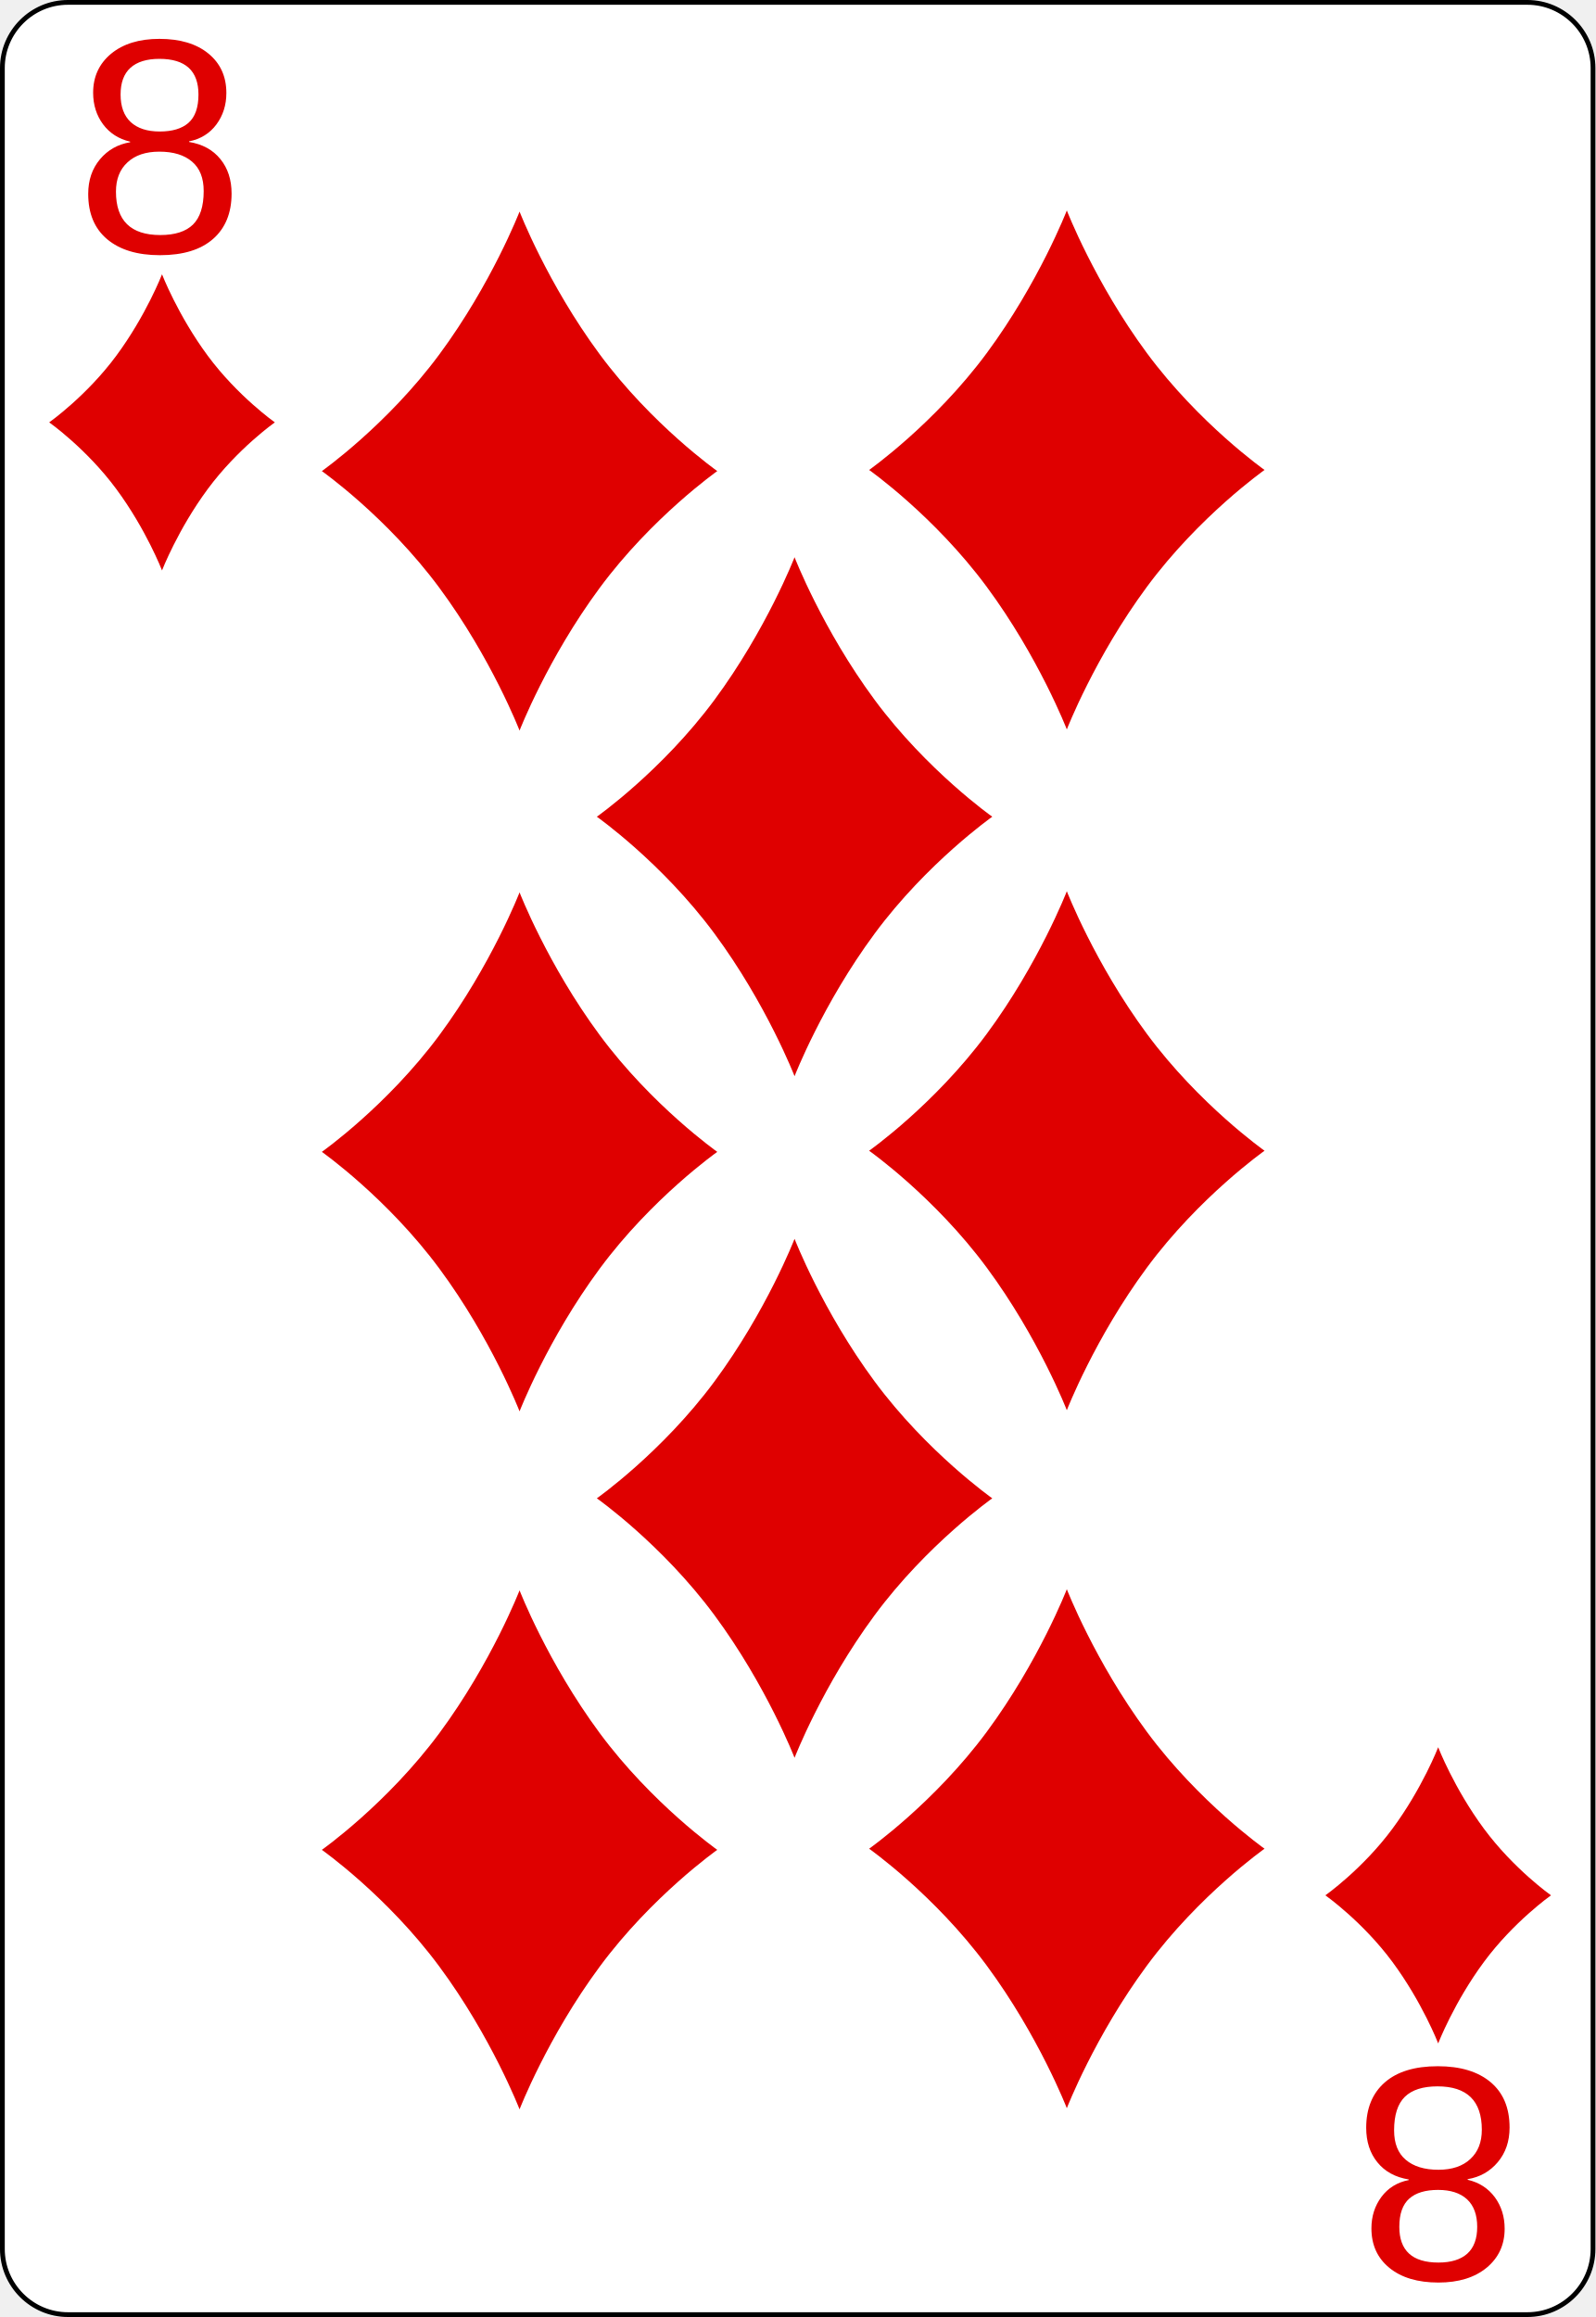
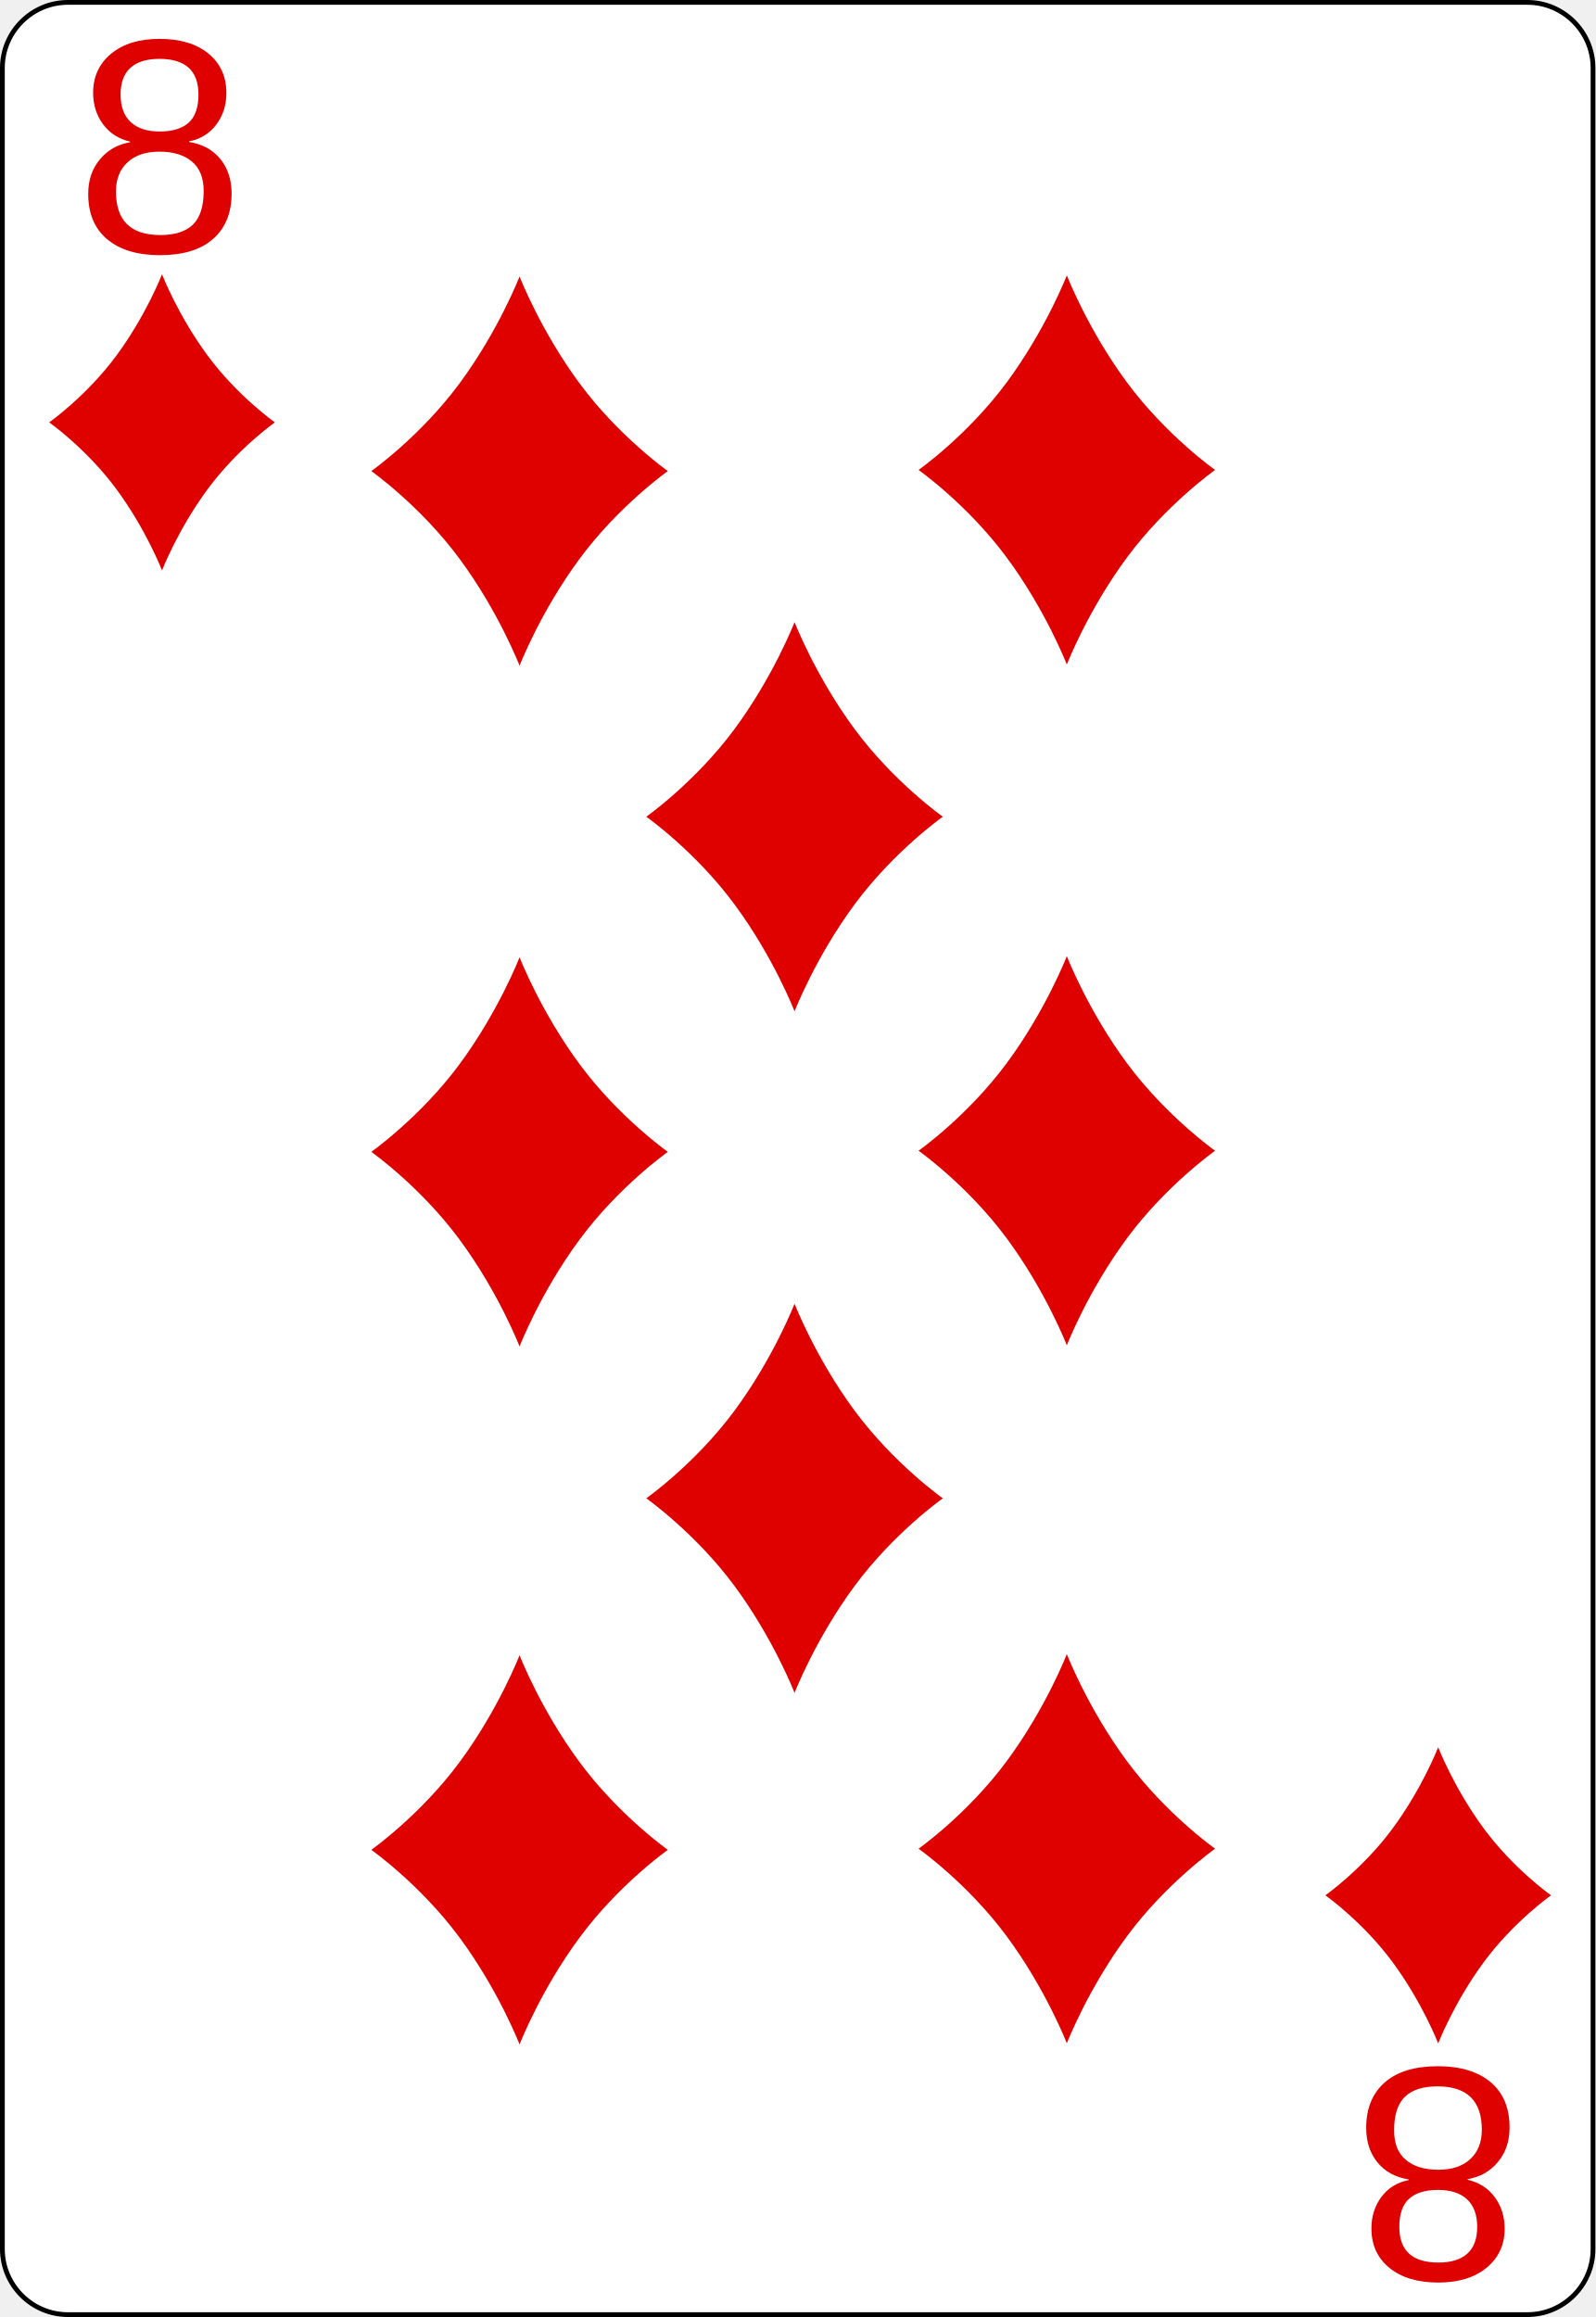
<svg xmlns="http://www.w3.org/2000/svg" xmlns:xlink="http://www.w3.org/1999/xlink" width="167.087pt" height="242.667pt" viewBox="0 0 167.087 242.667" xml:space="preserve" id="svg2" version="1.1">
  <defs id="defs41">
    <radialGradient xlink:href="#linearGradient3773" id="radialGradient3781" cx="-0.158" cy="-8.835" fx="-0.158" fy="-8.835" r="8" gradientTransform="matrix(-1.584269,-0.02349808,0.03071979,-2.477574,-0.2485638,-26.71351)" gradientUnits="userSpaceOnUse" />
    <linearGradient id="linearGradient3773">
      <stop style="stop-color:#000000;stop-opacity:1;" offset="0" id="stop3775" />
      <stop style="stop-color:#000000;stop-opacity:0.649;" offset="1" id="stop3777" />
    </linearGradient>
    <radialGradient xlink:href="#linearGradient3773" id="radialGradient3957" cx="-0.158" cy="-8.835" fx="-0.158" fy="-8.835" r="8" gradientTransform="matrix(-1.584269,-0.02349808,0.03071979,-2.477574,-0.2485638,-26.71351)" gradientUnits="userSpaceOnUse" />
    <linearGradient id="linearGradient3959">
      <stop style="stop-color:#000000;stop-opacity:1;" offset="0" id="stop3961" />
      <stop style="stop-color:#000000;stop-opacity:0.649;" offset="1" id="stop3963" />
    </linearGradient>
    <radialGradient r="81.903" fy="509.476" fx="168.025" cy="509.476" cx="168.025" gradientTransform="matrix(1.25656,-0.7774064,0.3366382,0.5361257,-221.2021,359.2426)" gradientUnits="userSpaceOnUse" id="radialGradient3975" xlink:href="#linearGradient3784-4" />
    <linearGradient id="linearGradient3784-4">
      <stop style="stop-color:#ffffff;stop-opacity:0.435;" offset="0" id="stop3786-8" />
      <stop style="stop-color:#000000;stop-opacity:0;" offset="1" id="stop3788-6" />
    </linearGradient>
    <radialGradient xlink:href="#linearGradient3784-4-5" id="radialGradient3929" gradientUnits="userSpaceOnUse" gradientTransform="matrix(1.25656,-0.7774064,0.3366382,0.5361257,-221.2021,359.2426)" cx="168.025" cy="509.476" fx="168.025" fy="509.476" r="81.903" />
    <linearGradient id="linearGradient3784-4-5">
      <stop style="stop-color:#ffffff;stop-opacity:0.489;" offset="0" id="stop3786-8-0" />
      <stop style="stop-color:#000000;stop-opacity:0;" offset="1" id="stop3788-6-3" />
    </linearGradient>
    <radialGradient xlink:href="#linearGradient3784-4-1" id="radialGradient3927" gradientUnits="userSpaceOnUse" gradientTransform="matrix(1.25656,-0.7774064,0.3366382,0.5361257,-221.2021,359.2426)" cx="168.025" cy="509.476" fx="168.025" fy="509.476" r="81.903" />
    <linearGradient id="linearGradient3784-4-1">
      <stop style="stop-color:#ffffff;stop-opacity:0.237;" offset="0" id="stop3786-8-03" />
      <stop style="stop-color:#000000;stop-opacity:0;" offset="1" id="stop3788-6-6" />
    </linearGradient>
    <linearGradient id="linearGradient3768">
      <stop style="stop-color:#df0000;stop-opacity:1;" offset="0" id="stop3770" />
      <stop style="stop-color:#df0000;stop-opacity:0.672;" offset="1" id="stop3772" />
    </linearGradient>
    <linearGradient id="linearGradient3784-4-6">
      <stop style="stop-color:#ffffff;stop-opacity:0.313;" offset="0" id="stop3786-8-8" />
      <stop style="stop-color:#000000;stop-opacity:0;" offset="1" id="stop3788-6-8" />
    </linearGradient>
    <radialGradient r="81.903" fy="492.632" fx="159.354" cy="492.632" cx="159.354" gradientTransform="matrix(1.089478,-0.715138,0.4464527,0.6562658,-244.9333,290.9185)" gradientUnits="userSpaceOnUse" id="radialGradient4013-8" xlink:href="#linearGradient3784-4-2" />
    <linearGradient id="linearGradient3784-4-2">
      <stop style="stop-color:#ffffff;stop-opacity:0.29;" offset="0" id="stop3786-8-1" />
      <stop style="stop-color:#000000;stop-opacity:0;" offset="1" id="stop3788-6-5" />
    </linearGradient>
    <linearGradient id="linearGradient2984">
      <stop style="stop-color:#df0000;stop-opacity:1;" offset="0" id="stop2986" />
      <stop style="stop-color:#df0000;stop-opacity:0.641;" offset="1" id="stop2988" />
    </linearGradient>
    <linearGradient id="linearGradient3784-4-4">
      <stop style="stop-color:#ffffff;stop-opacity:0.435;" offset="0" id="stop3786-8-8-2" />
      <stop style="stop-color:#000000;stop-opacity:0;" offset="1" id="stop3788-6-1" />
    </linearGradient>
    <radialGradient r="81.903" fy="511.223" fx="171.487" cy="511.223" cx="171.487" gradientTransform="matrix(1.152989,-0.6739155,0.3948202,0.6754904,-233.6326,270.4008)" gradientUnits="userSpaceOnUse" id="radialGradient3100" xlink:href="#linearGradient3784-4-4" />
    <radialGradient xlink:href="#linearGradient2984" id="radialGradient3137" gradientUnits="userSpaceOnUse" gradientTransform="matrix(-1.122416,0.00551393,-0.00908973,-1.85031,-0.0293938,-10.2277)" cx="1.6632675e-13" cy="-3.234" fx="1.6632675e-13" fy="-3.234" r="8" />
  </defs>
  <g id="Layer_x0020_1" style="fill-rule:nonzero;clip-rule:nonzero;stroke:#000000;stroke-miterlimit:4;">
    <path style="fill:#FFFFFF;stroke-width:0.5;" d="M166.837,235.548c0,3.777-3.087,6.869-6.871,6.869H7.111c-3.775,0-6.861-3.092-6.861-6.869V7.12C0.25,3.343,3.336,0.25,7.111,0.25h152.855    c3.784,0,6.871,3.093,6.871,6.87v228.428z" id="path5" />
    <g style="stroke:none;" id="g7">
      <g id="g9">
				
			</g>
    </g>
    <g id="g15">
			
		</g>
    <g id="g19">
			
		</g>
    <g style="stroke:none;" id="g23">
      <g id="g25">
				
			</g>
    </g>
    <g style="stroke:none;" id="g31">
      <g id="g33">
				
			</g>
    </g>
  </g>
  <text xml:space="preserve" style="font-size:32px;font-style:normal;font-weight:normal;line-height:125%;letter-spacing:0px;word-spacing:0px;fill:#df0000;fill-opacity:1;stroke:none;font-family:Bitstream Vera Sans" x="7.846" y="26.413" id="text3788">
    <tspan id="tspan3790" x="7.846" y="26.413" style="font-style:normal;font-variant:normal;font-weight:normal;font-stretch:normal;fill:#df0000;fill-opacity:1;font-family:Arial;-inkscape-font-specification:Arial">8</tspan>
  </text>
  <text xml:space="preserve" style="font-size:32px;font-style:normal;font-weight:normal;line-height:125%;letter-spacing:0px;word-spacing:0px;fill:#df0000;fill-opacity:1;stroke:none;font-family:Bitstream Vera Sans" x="-159.488" y="-216.715" id="text3788-4" transform="scale(-1,-1)">
    <tspan id="tspan3790-3" x="-159.488" y="-216.715" style="font-style:normal;font-variant:normal;font-weight:normal;font-stretch:normal;fill:#df0000;fill-opacity:1;font-family:Arial;-inkscape-font-specification:Arial">8</tspan>
  </text>
  <g transform="matrix(1.476906,0,0,1.476906,16.9681,44.23616)" id="layer1-2-6">
    <path style="fill:#df0000" id="dl-6" d="M 3.243,-4.725 C 1.126,-7.589 0,-10.5 0,-10.5 c 0,0 -1.126,2.911 -3.243,5.775 C -5.361,-1.862 -8,0 -8,0 -8,0 -5.361,1.861 -3.243,4.726 -1.126,7.589 0,10.5 0,10.5 0,10.5 1.126,7.589 3.243,4.726 5.361,1.861 8,0 8,0 8,0 5.361,-1.862 3.243,-4.725 z" />
  </g>
  <g transform="matrix(1.476906,0,0,1.476906,150.6209,198.5035)" id="layer1-2-6-4">
    <path style="fill:#df0000" id="dl-6-9" d="M 3.243,-4.725 C 1.126,-7.589 0,-10.5 0,-10.5 c 0,0 -1.126,2.911 -3.243,5.775 C -5.361,-1.862 -8,0 -8,0 -8,0 -5.361,1.861 -3.243,4.726 -1.126,7.589 0,10.5 0,10.5 0,10.5 1.126,7.589 3.243,4.726 5.361,1.861 8,0 8,0 8,0 5.361,-1.862 3.243,-4.725 z" />
  </g>
-   <g transform="matrix(2.588291,0,0,2.588291,111.7287,193.6219)" id="layer1-2-6-8">
+   <g transform="matrix(1.941,0,0,1.941,111.7287,193.6219)" id="layer1-2-6-8">
    <path style="fill:#df0000" id="dl-6-8" d="M 3.243,-4.725 C 1.126,-7.589 0,-10.5 0,-10.5 c 0,0 -1.126,2.911 -3.243,5.775 C -5.361,-1.862 -8,0 -8,0 -8,0 -5.361,1.861 -3.243,4.726 -1.126,7.589 0,10.5 0,10.5 0,10.5 1.126,7.589 3.243,4.726 5.361,1.861 8,0 8,0 8,0 5.361,-1.862 3.243,-4.725 z" />
  </g>
-   <g transform="matrix(2.588291,0,0,2.588291,111.7287,49.21954)" id="layer1-2-6-8-2">
+   <g transform="matrix(1.941,0,0,1.941,111.7287,49.21954)" id="layer1-2-6-8-2">
    <path style="fill:#df0000" id="dl-6-8-6" d="M 3.243,-4.725 C 1.126,-7.589 0,-10.5 0,-10.5 c 0,0 -1.126,2.911 -3.243,5.775 C -5.361,-1.862 -8,0 -8,0 -8,0 -5.361,1.861 -3.243,4.726 -1.126,7.589 0,10.5 0,10.5 0,10.5 1.126,7.589 3.243,4.726 5.361,1.861 8,0 8,0 8,0 5.361,-1.862 3.243,-4.725 z" />
  </g>
-   <g transform="matrix(2.588291,0,0,2.588291,111.7287,120.5203)" id="layer1-2-6-8-2-8">
+   <g transform="matrix(1.941,0,0,1.941,111.7287,120.5203)" id="layer1-2-6-8-2-8">
    <path style="fill:#df0000" id="dl-6-8-6-8" d="M 3.243,-4.725 C 1.126,-7.589 0,-10.5 0,-10.5 c 0,0 -1.126,2.911 -3.243,5.775 C -5.361,-1.862 -8,0 -8,0 -8,0 -5.361,1.861 -3.243,4.726 -1.126,7.589 0,10.5 0,10.5 0,10.5 1.126,7.589 3.243,4.726 5.361,1.861 8,0 8,0 8,0 5.361,-1.862 3.243,-4.725 z" />
  </g>
-   <g transform="matrix(2.588291,0,0,2.588291,54.41339,193.74)" id="layer1-2-6-8-8">
+   <g transform="matrix(1.941,0,0,1.941,54.41339,193.74)" id="layer1-2-6-8-8">
    <path style="fill:#df0000" id="dl-6-8-8" d="M 3.243,-4.725 C 1.126,-7.589 0,-10.5 0,-10.5 c 0,0 -1.126,2.911 -3.243,5.775 C -5.361,-1.862 -8,0 -8,0 -8,0 -5.361,1.861 -3.243,4.726 -1.126,7.589 0,10.5 0,10.5 0,10.5 1.126,7.589 3.243,4.726 5.361,1.861 8,0 8,0 8,0 5.361,-1.862 3.243,-4.725 z" />
  </g>
-   <g transform="matrix(2.588291,0,0,2.588291,54.41339,49.33766)" id="layer1-2-6-8-2-4">
+   <g transform="matrix(1.941,0,0,1.941,54.41339,49.33766)" id="layer1-2-6-8-2-4">
    <path style="fill:#df0000" id="dl-6-8-6-3" d="M 3.243,-4.725 C 1.126,-7.589 0,-10.5 0,-10.5 c 0,0 -1.126,2.911 -3.243,5.775 C -5.361,-1.862 -8,0 -8,0 -8,0 -5.361,1.861 -3.243,4.726 -1.126,7.589 0,10.5 0,10.5 0,10.5 1.126,7.589 3.243,4.726 5.361,1.861 8,0 8,0 8,0 5.361,-1.862 3.243,-4.725 z" />
  </g>
-   <g transform="matrix(2.588291,0,0,2.588291,54.41339,120.6385)" id="layer1-2-6-8-2-8-1">
+   <g transform="matrix(1.941,0,0,1.941,54.41339,120.6385)" id="layer1-2-6-8-2-8-1">
    <path style="fill:#df0000" id="dl-6-8-6-8-4" d="M 3.243,-4.725 C 1.126,-7.589 0,-10.5 0,-10.5 c 0,0 -1.126,2.911 -3.243,5.775 C -5.361,-1.862 -8,0 -8,0 -8,0 -5.361,1.861 -3.243,4.726 -1.126,7.589 0,10.5 0,10.5 0,10.5 1.126,7.589 3.243,4.726 5.361,1.861 8,0 8,0 8,0 5.361,-1.862 3.243,-4.725 z" />
  </g>
-   <g transform="matrix(2.588291,0,0,2.588291,83.21339,85.53779)" id="layer1-2-6-8-2-4-8">
+   <g transform="matrix(1.941,0,0,1.941,83.21339,85.53779)" id="layer1-2-6-8-2-4-8">
    <path style="fill:#df0000" id="dl-6-8-6-3-8" d="M 3.243,-4.725 C 1.126,-7.589 0,-10.5 0,-10.5 c 0,0 -1.126,2.911 -3.243,5.775 C -5.361,-1.862 -8,0 -8,0 -8,0 -5.361,1.861 -3.243,4.726 -1.126,7.589 0,10.5 0,10.5 0,10.5 1.126,7.589 3.243,4.726 5.361,1.861 8,0 8,0 8,0 5.361,-1.862 3.243,-4.725 z" />
  </g>
-   <g transform="matrix(2.588291,0,0,2.588291,83.21339,156.9238)" id="layer1-2-6-8-8-6">
+   <g transform="matrix(1.941,0,0,1.941,83.21339,156.9238)" id="layer1-2-6-8-8-6">
    <path style="fill:#df0000" id="dl-6-8-8-8" d="M 3.243,-4.725 C 1.126,-7.589 0,-10.5 0,-10.5 c 0,0 -1.126,2.911 -3.243,5.775 C -5.361,-1.862 -8,0 -8,0 -8,0 -5.361,1.861 -3.243,4.726 -1.126,7.589 0,10.5 0,10.5 0,10.5 1.126,7.589 3.243,4.726 5.361,1.861 8,0 8,0 8,0 5.361,-1.862 3.243,-4.725 z" />
  </g>
</svg>
